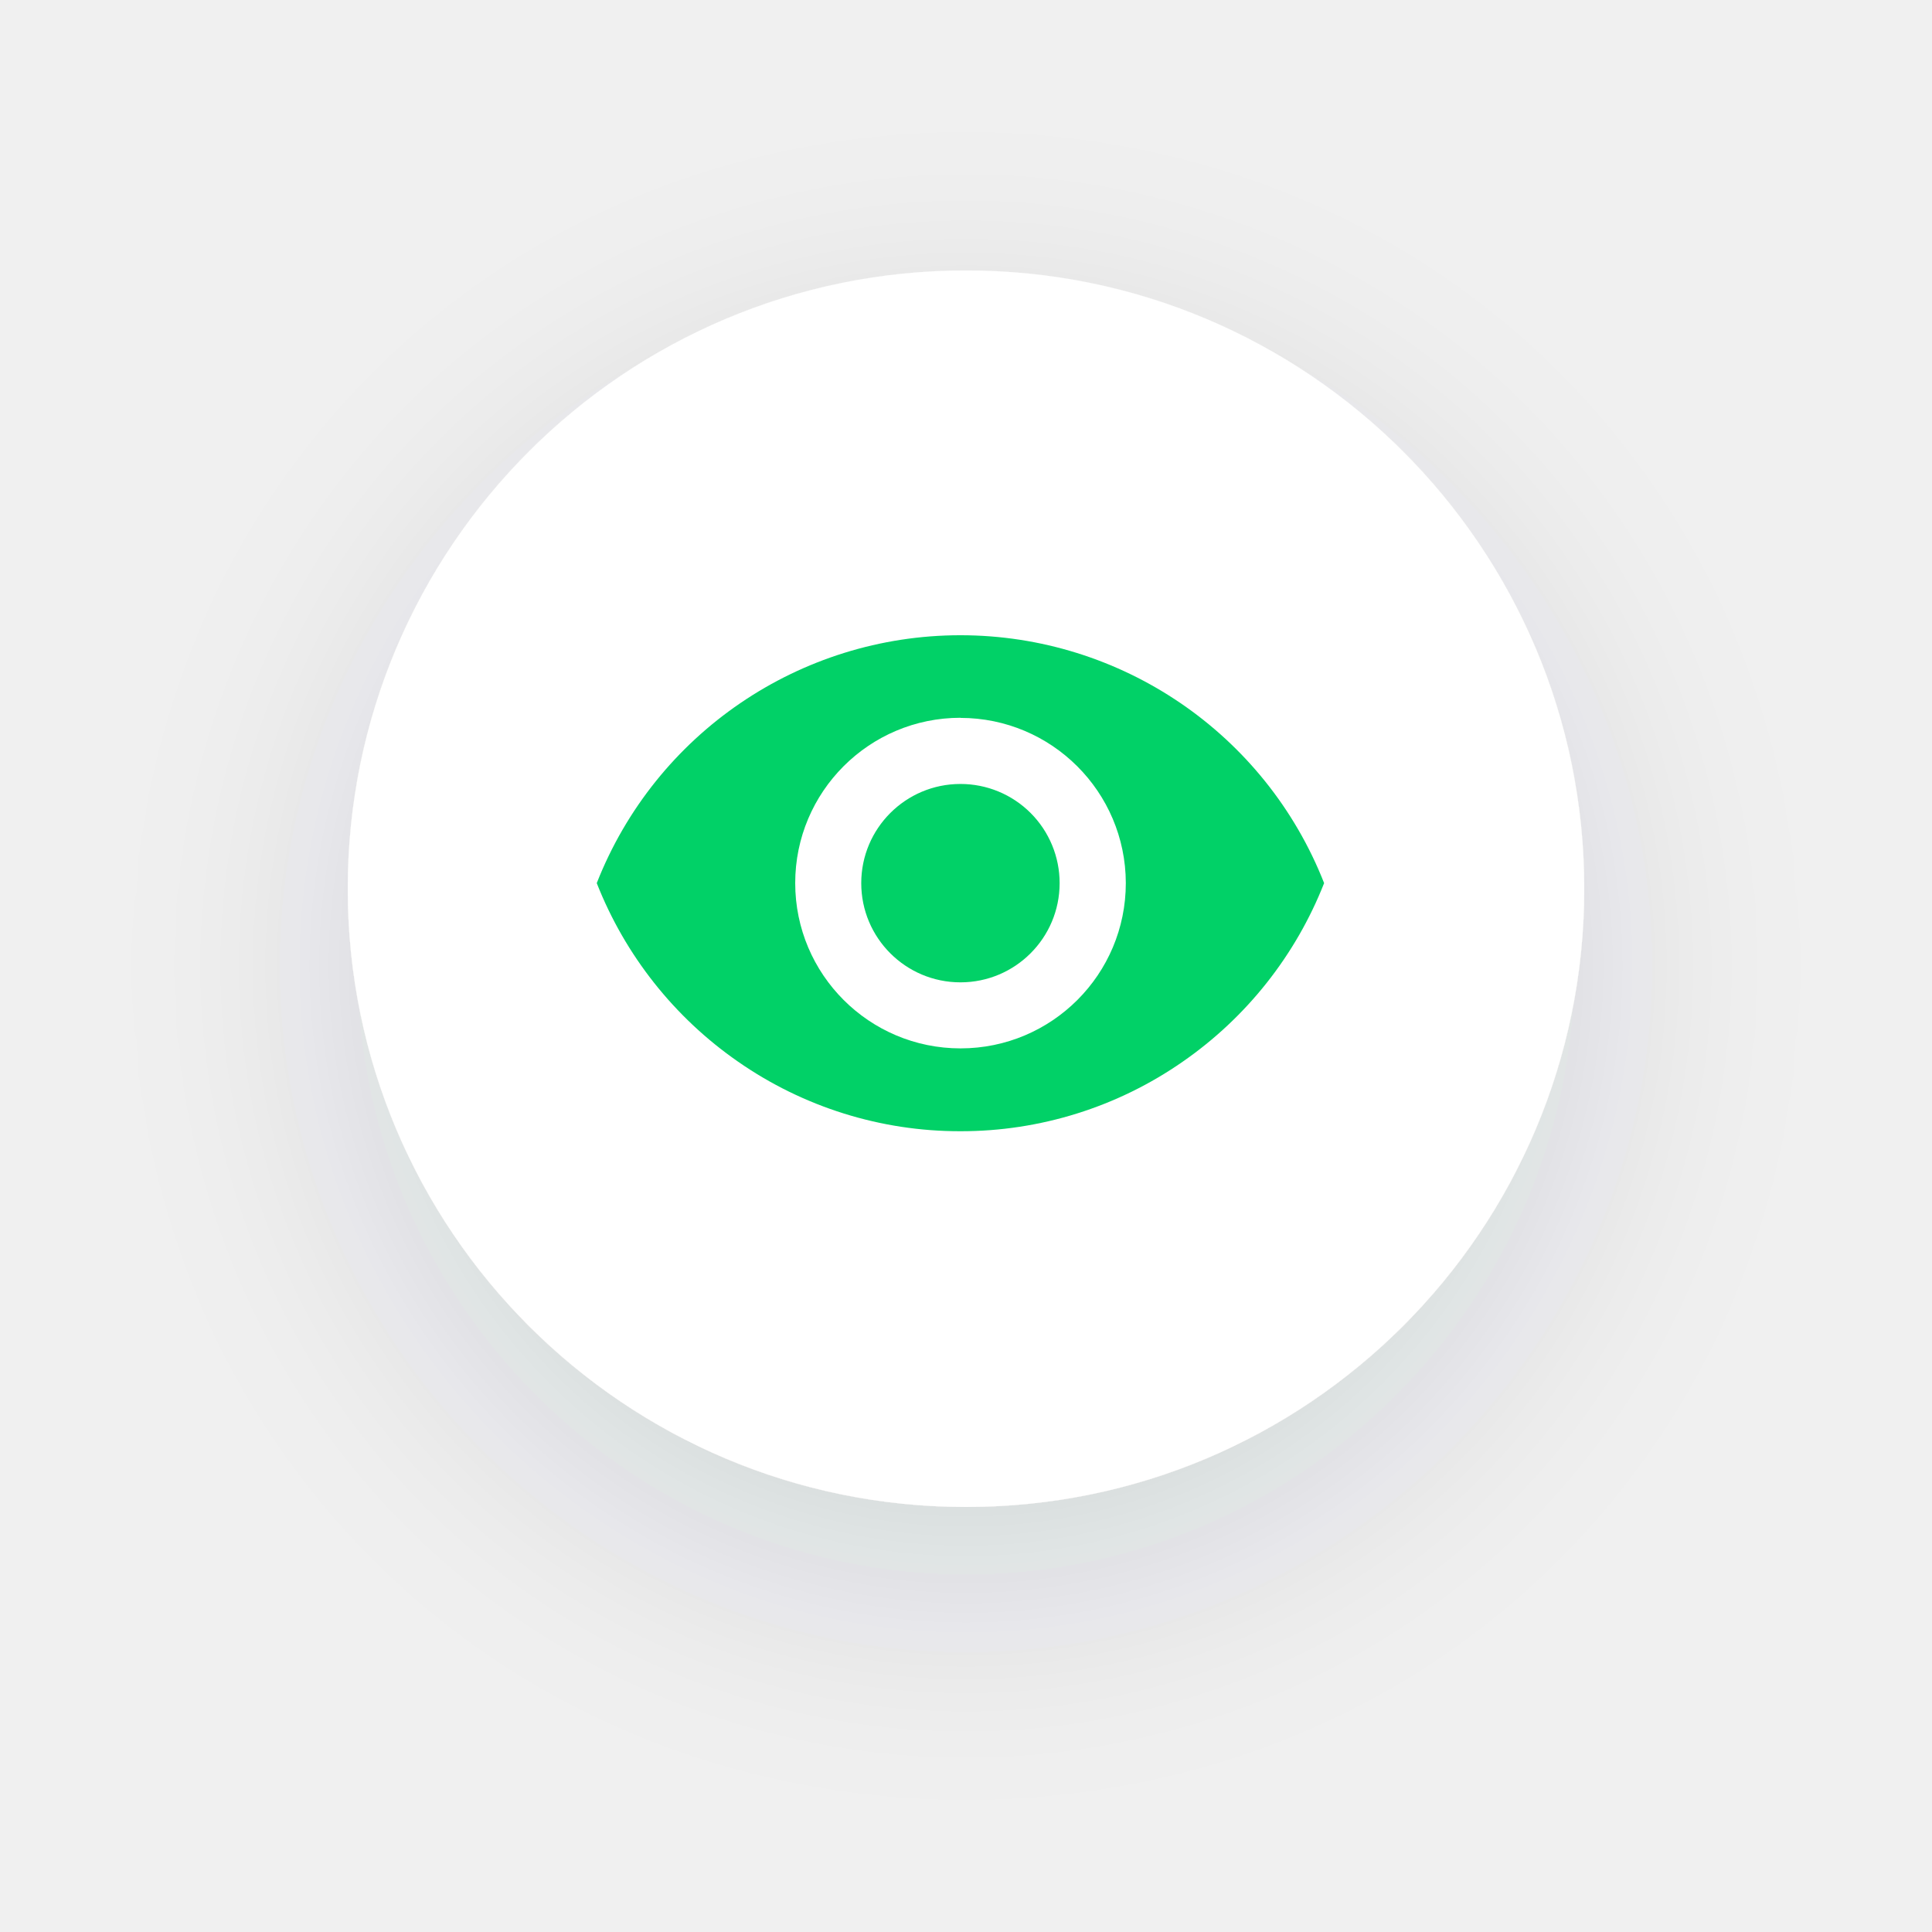
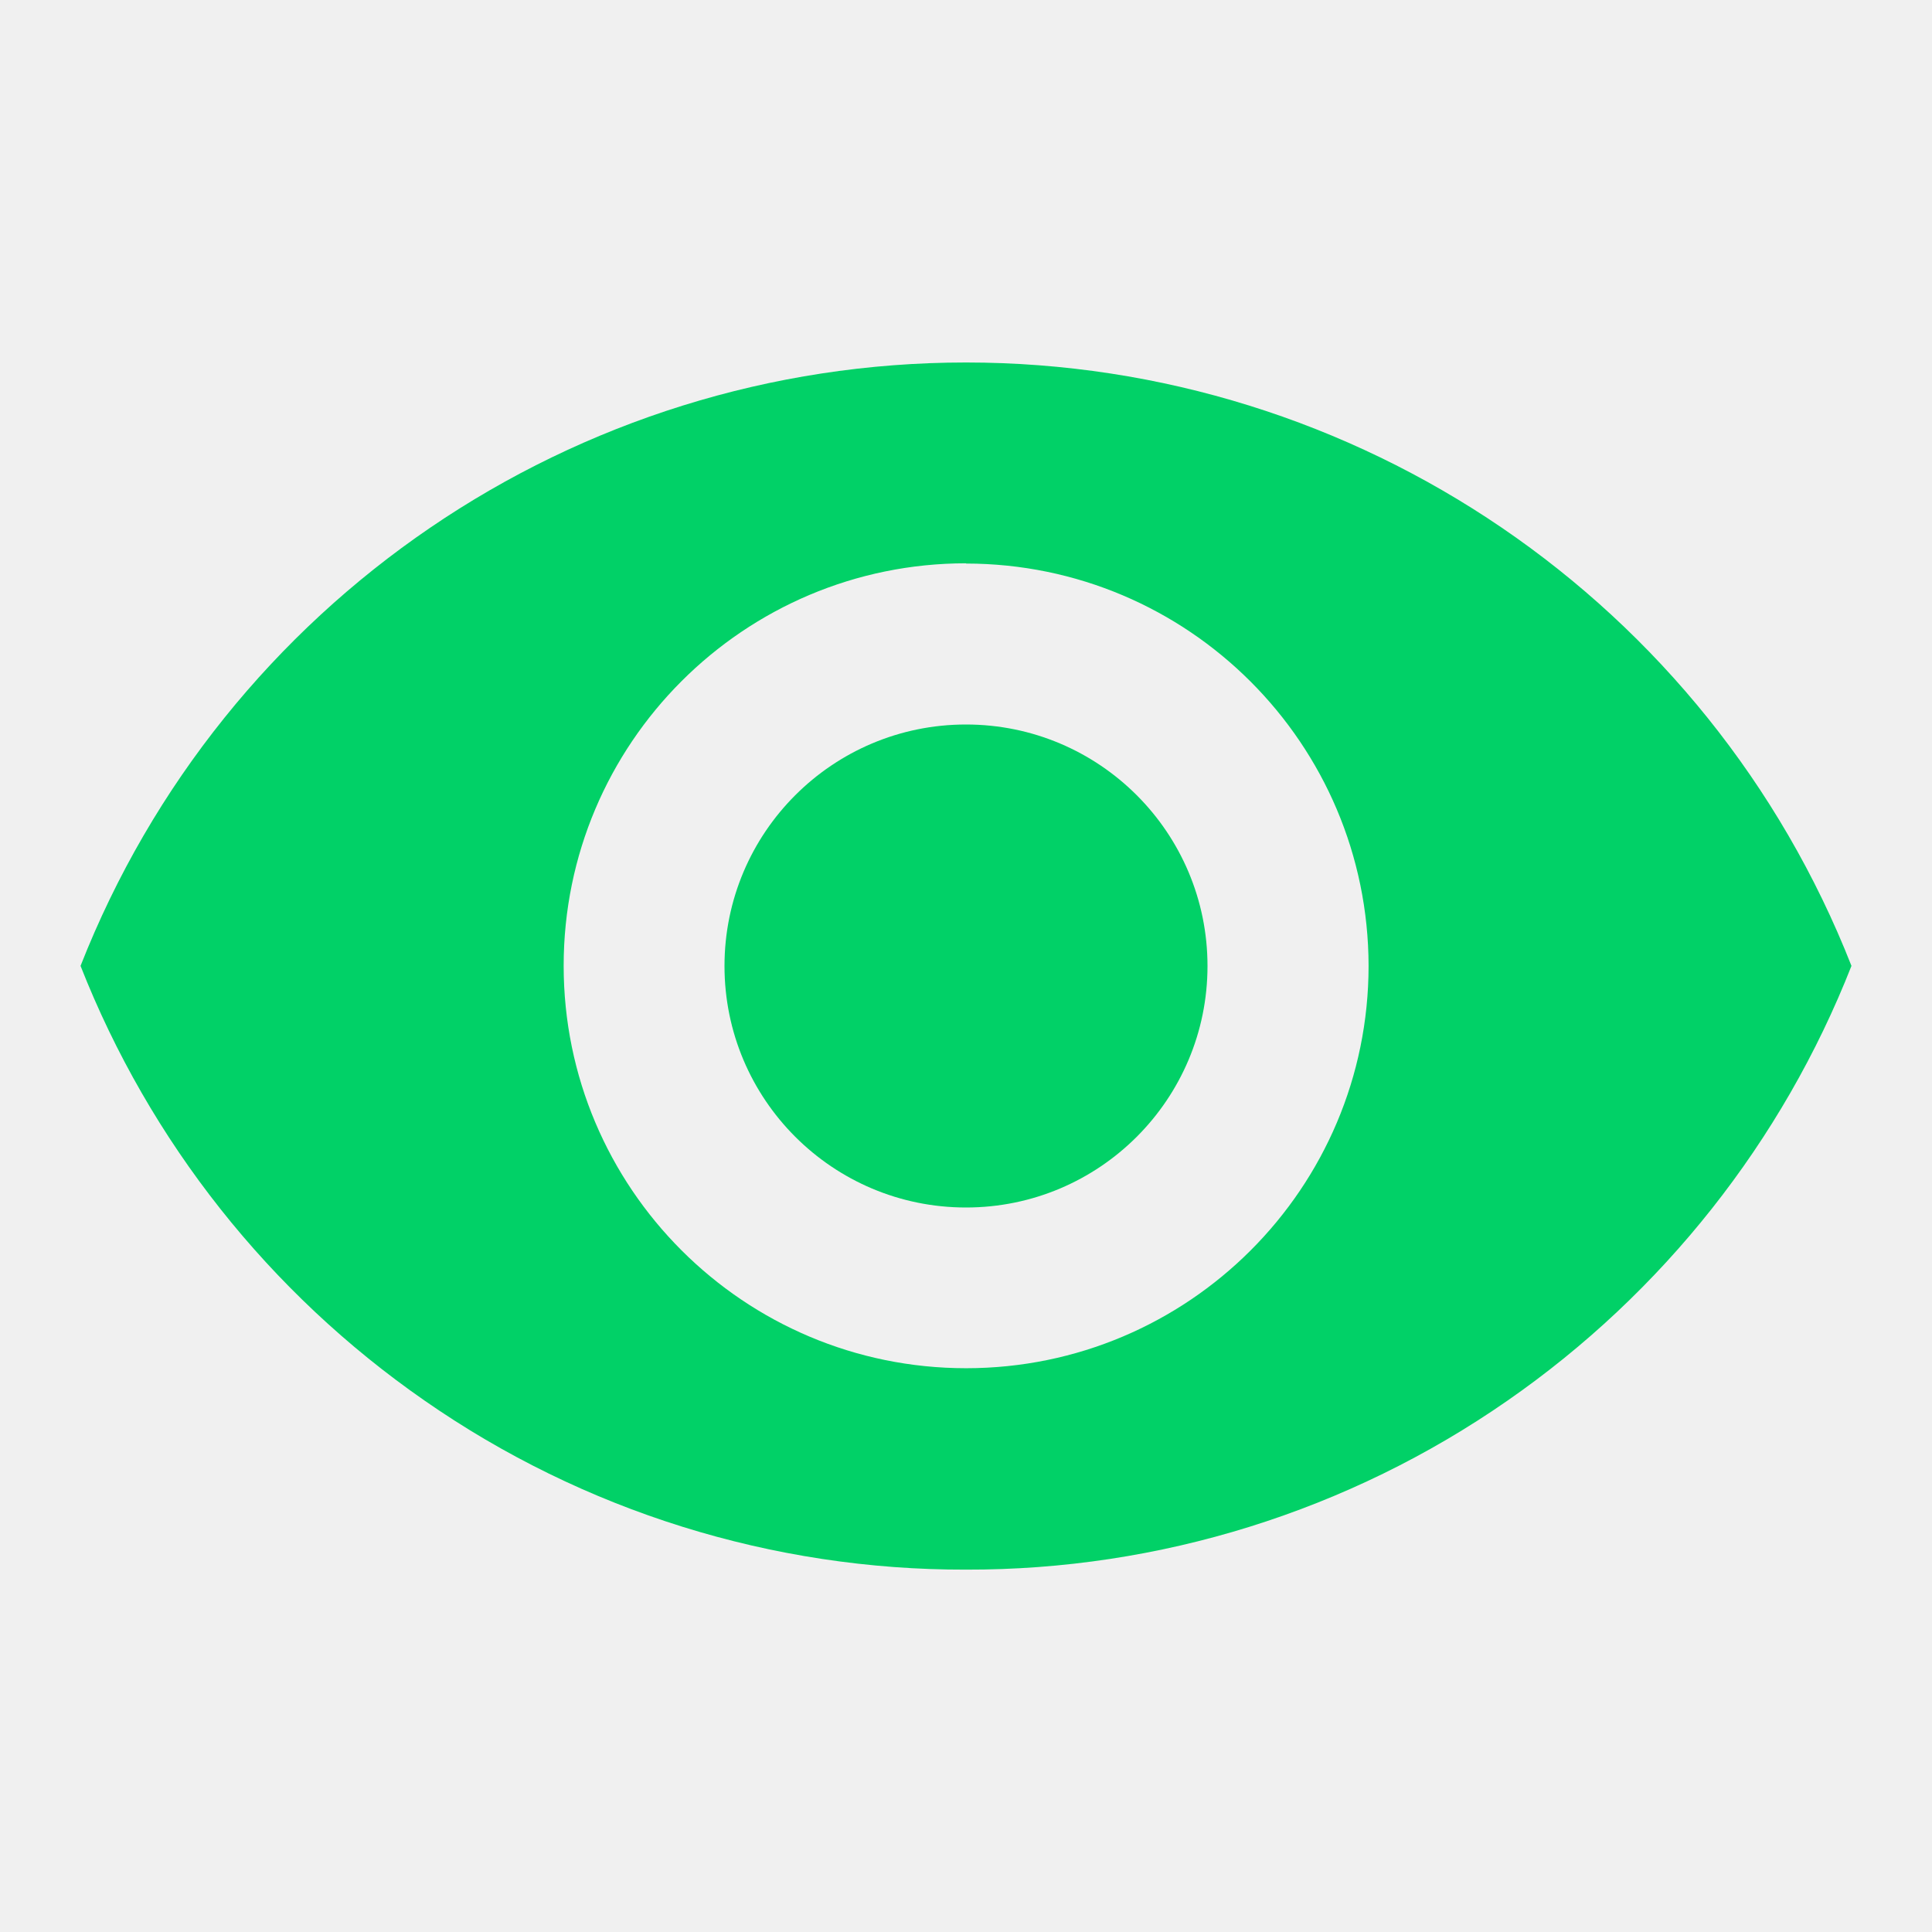
- <svg xmlns="http://www.w3.org/2000/svg" width="50" height="50" viewBox="0 0 50 50">
+ <svg xmlns="http://www.w3.org/2000/svg" width="16" height="16" viewBox="0 0 16 16">
  <defs>
-     <style>.a{fill:#fff;}.b{fill:none;}.c,.d{fill:#01d167;}.c{stroke:rgba(0,0,0,0);stroke-miterlimit:10;}.e{filter:url(#a);}</style>
-     <filter id="a" x="0" y="0" width="50" height="50" filterUnits="userSpaceOnUse">
-       <feOffset dy="2" input="SourceAlpha" />
-       <feGaussianBlur stdDeviation="3" result="b" />
-       <feFlood flood-color="#072a44" flood-opacity="0.122" />
-       <feComposite operator="in" in2="b" />
-       <feComposite in="SourceGraphic" />
-     </filter>
+     <style>.a{fill:none;}.b,.c{fill:#01d167;}.b{stroke:rgba(0,0,0,0);stroke-miterlimit:10;}</style>
  </defs>
-   <g transform="translate(-2 -78)">
-     <g class="e" transform="matrix(1, 0, 0, 1, 2, 78)">
-       <circle class="a" cx="16" cy="16" r="16" transform="translate(9 7)" />
-     </g>
-     <g transform="translate(16.588 90.588)">
-       <path class="b" d="M0,0H20.537V20.537H0Z" />
-       <path class="c" d="M9.413,12.839a10.04,10.04,0,0,1-5.756-1.8A10.136,10.136,0,0,1,0,6.418a10.112,10.112,0,0,1,18.824,0,10.139,10.139,0,0,1-3.656,4.619A10.042,10.042,0,0,1,9.413,12.839Zm0-10.7a4.278,4.278,0,1,0,4.279,4.276A4.283,4.283,0,0,0,9.413,2.142Z" transform="translate(0.856 3.849)" />
-       <path class="d" d="M2.567,0A2.567,2.567,0,1,0,5.134,2.567,2.564,2.564,0,0,0,2.567,0Z" transform="translate(7.701 7.701)" />
-     </g>
-   </g>
+   <path class="a" d="M0,0H16V16H0Z" />
+   <path class="b" d="M7.333,10A7.822,7.822,0,0,1,2.849,8.6,7.9,7.9,0,0,1,0,5,7.879,7.879,0,0,1,14.666,5a7.9,7.9,0,0,1-2.848,3.6A7.824,7.824,0,0,1,7.333,10Zm0-8.334A3.333,3.333,0,1,0,10.667,5,3.337,3.337,0,0,0,7.333,1.668Z" transform="translate(0.667 2.999)" />
+   <path class="c" d="M2,0A2,2,0,1,0,4,2,2,2,0,0,0,2,0Z" transform="translate(6 6)" />
</svg>
